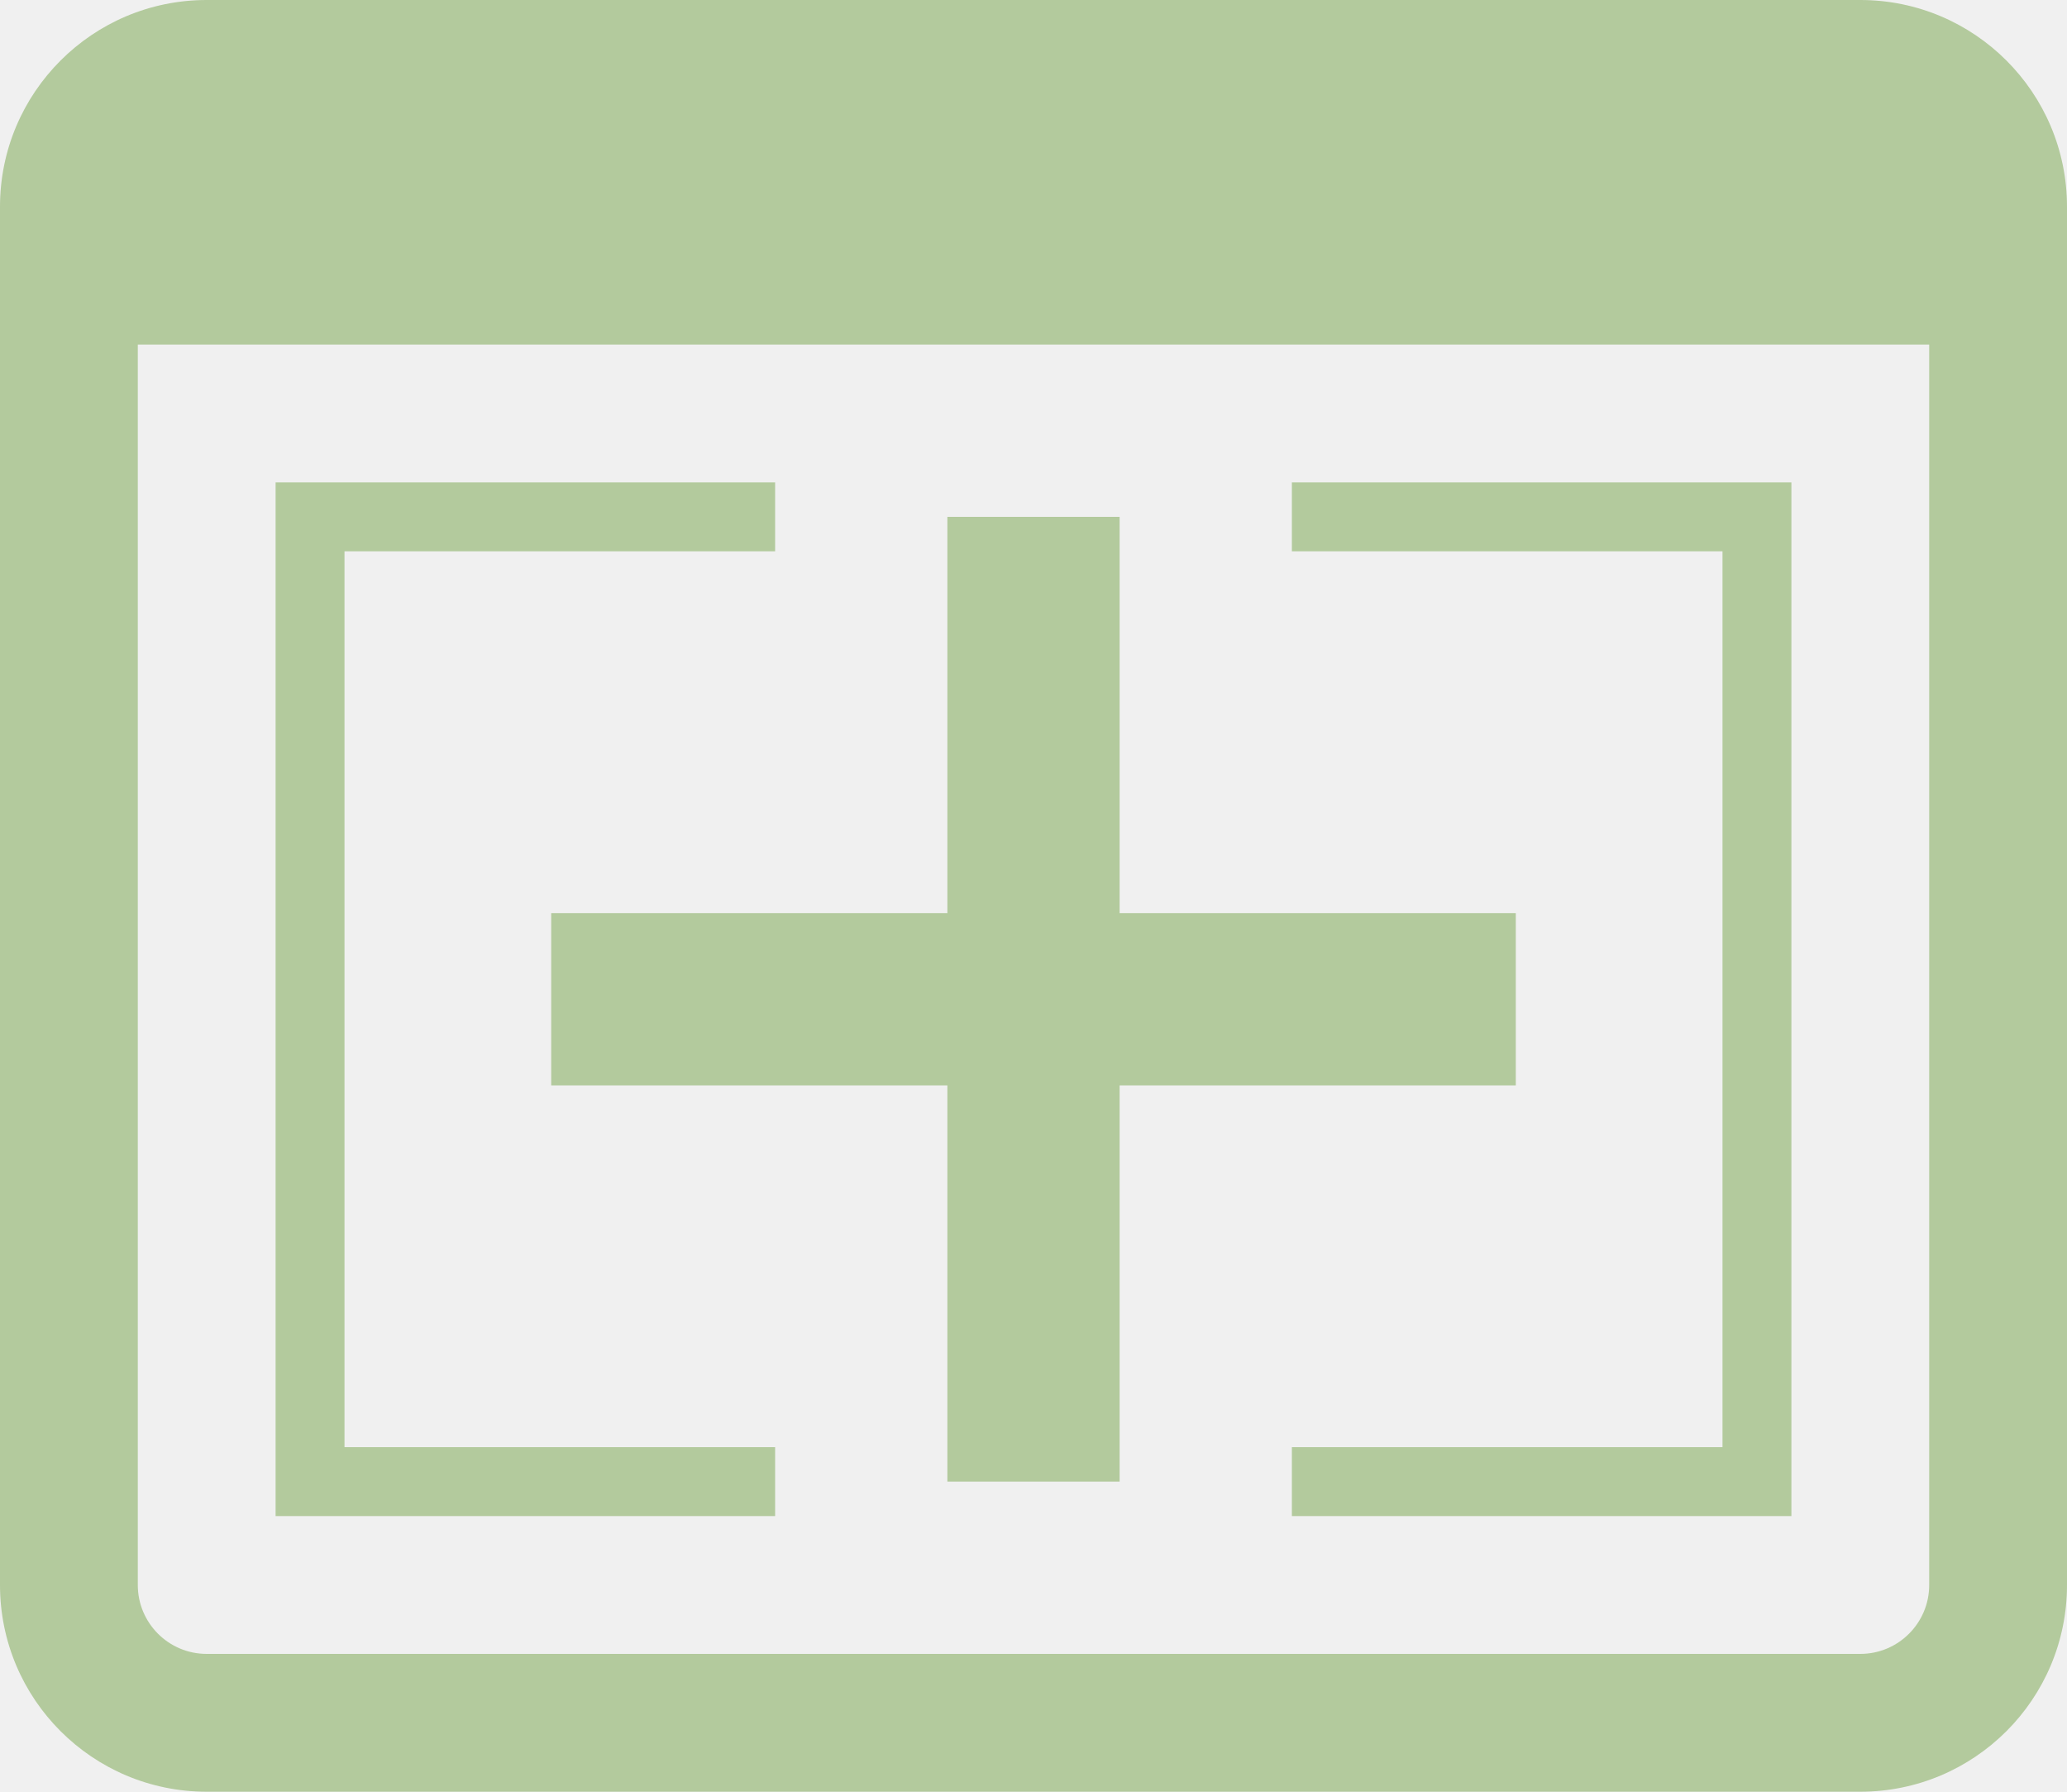
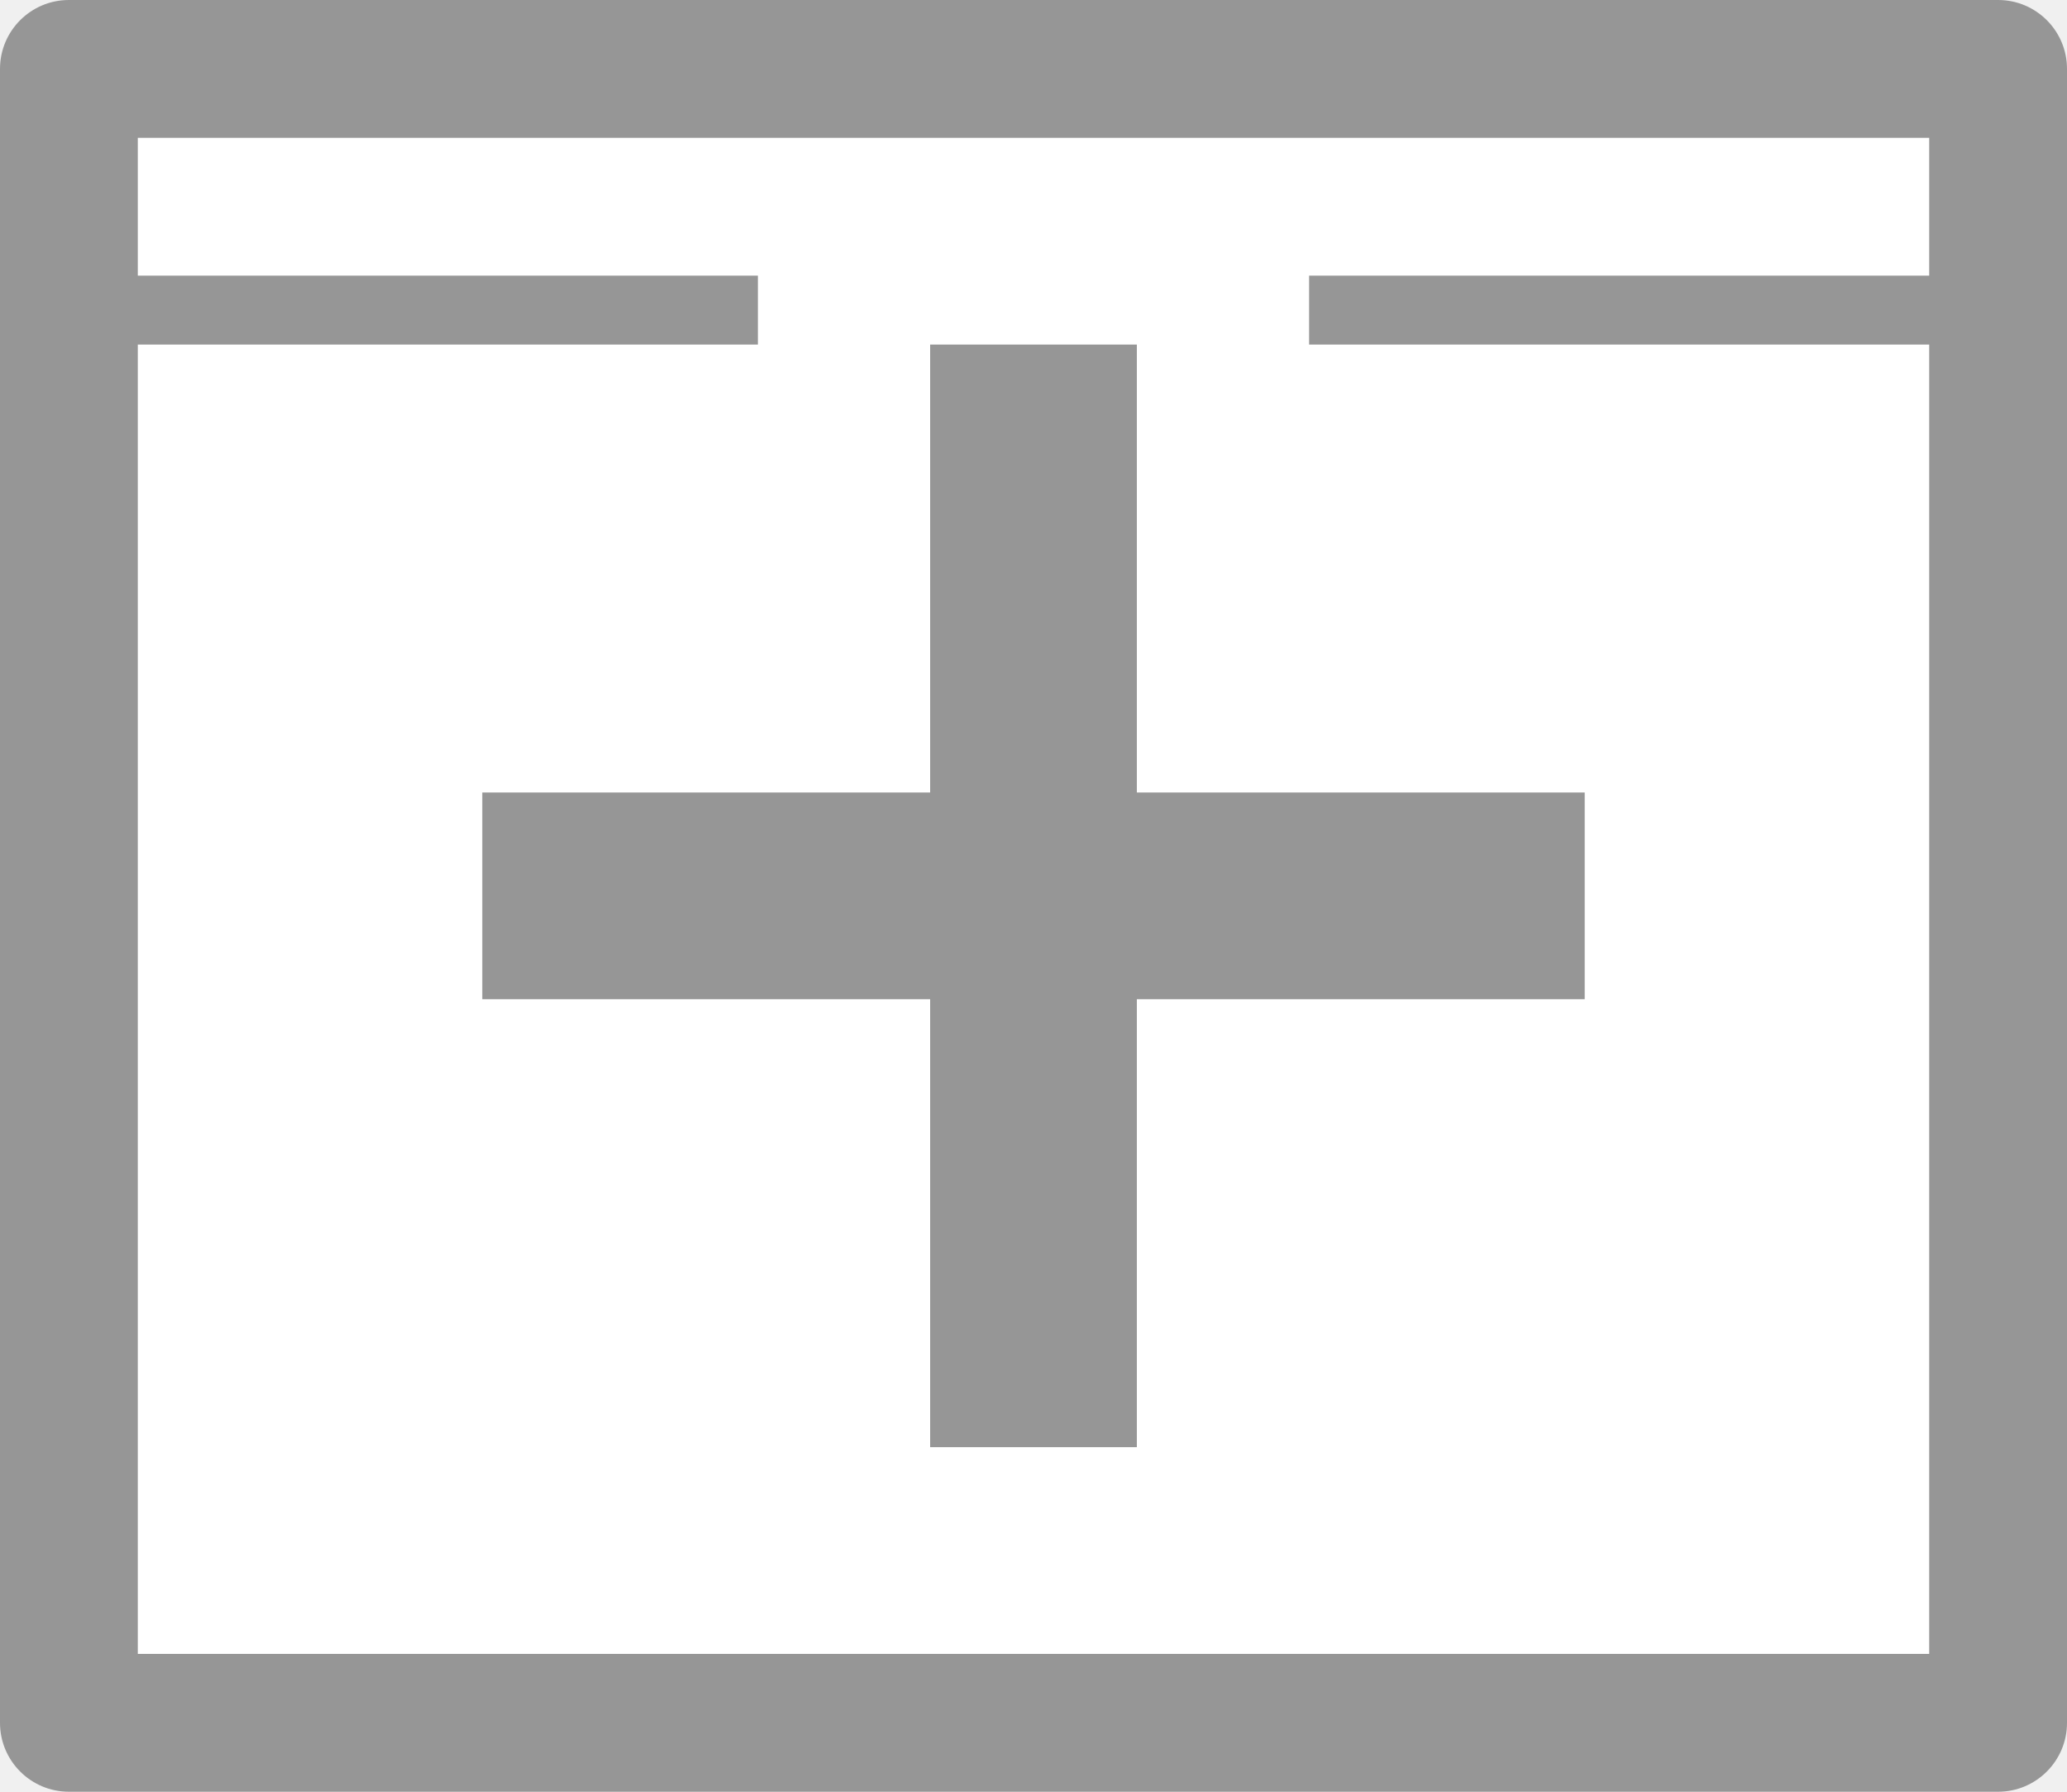
<svg xmlns="http://www.w3.org/2000/svg" viewBox="0 0 30 26" preserveAspectRatio="xMidYMid meet">
-   <path fill="#b3ca9d" d="M27,0H3A3,3,0,0,0,0,3V23a3,3,0,0,0,3,3H27a3,3,0,0,0,3-3V3A3,3,0,0,0,27,0Zm1,23a1,1,0,0,1-1,1H3a1,1,0,0,1-1-1V5H28ZM11.25,22H4V7h7.25V8H5V21h6.25v1ZM26,7V22H18.75V21H25V8H18.75V7Zm-4,8.75H16.25V21.5h-2.5V15.75H8v-2.5h5.75V7.5h2.5v5.75H22Z" />
+   <rect fill="#969696" width="30" height="26" rx="1" />
+   <polygon fill="#ffffff" points="28 4 28 2 2 2 2 4 11 4 11 5 2 5 2 24 28 24 28 5 19 5 19 4 28 4" />
+   <g>
+     <polygon fill="#969696" points="23 11.5 16.5 11.5 16.5 5 13.5 5 13.5 11.5 7 11.5 7 14.5 13.5 14.5 13.5 21 16.5 21 16.5 14.5 23 14.5 23 11.5" />
+   </g>
</svg>
